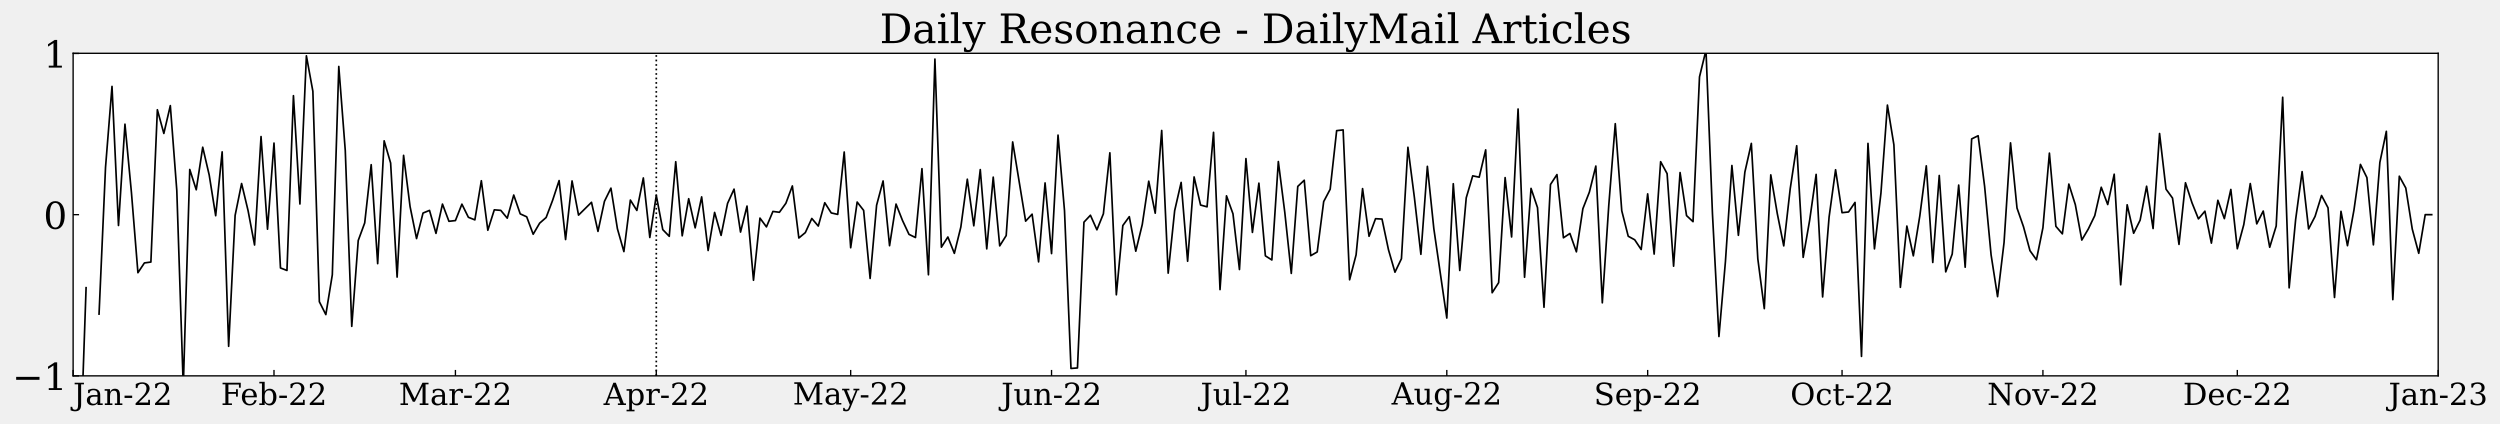
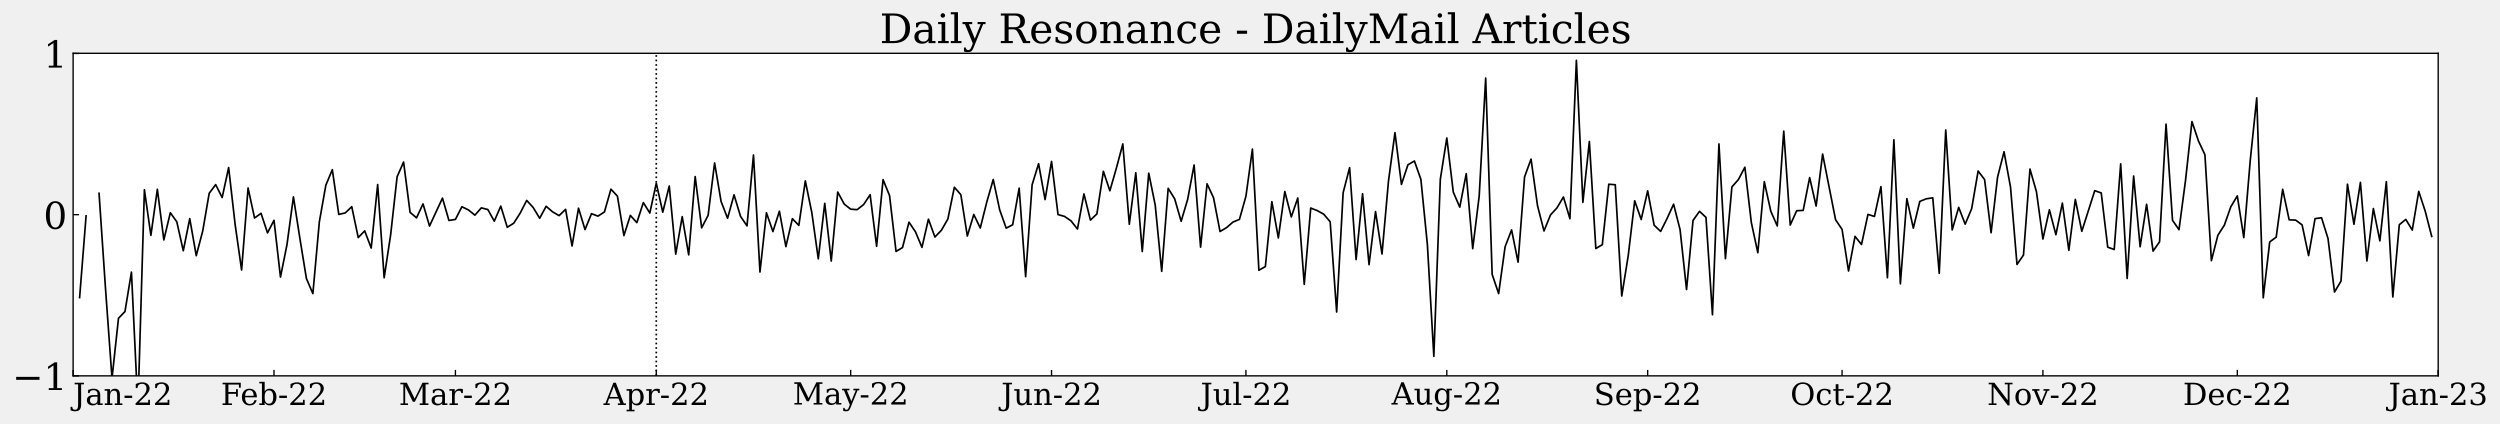
<svg xmlns="http://www.w3.org/2000/svg" xmlns:xlink="http://www.w3.org/1999/xlink" width="1474.598pt" height="249.817pt" viewBox="0 0 1474.598 249.817" version="1.1">
  <defs>
    <style type="text/css">*{stroke-linejoin: round; stroke-linecap: butt}</style>
  </defs>
  <g id="figure_1">
    <g id="patch_1">
      <path d="M 0 249.817  L 1474.598 249.817  L 1474.598 0  L 0 0  L 0 249.817  z " style="fill: none" />
    </g>
    <g id="axes_1">
      <g id="patch_2">
        <path d="M 43.133 221.696  L 1438.133 221.696  L 1438.133 31.436  L 43.133 31.436  z " style="fill: #ffffff" />
      </g>
      <g id="matplotlib.axis_1">
        <g id="xtick_1">
          <g id="line2d_1">
            <defs>
-               <path id="m8b7ccbb8c6" d="M 0 0  L 0 -3.5  " style="stroke: #000000; stroke-width: 0.8" />
+               <path id="m45fa6d8ca1" d="M 0 0  L 0 -3.5  " style="stroke: #000000; stroke-width: 0.8" />
            </defs>
            <g>
-               <use xlink:href="#m8b7ccbb8c6" x="43.133" y="221.696" style="stroke: #000000; stroke-width: 0.8" />
+               <use xlink:href="#m45fa6d8ca1" x="43.133" y="221.696" style="stroke: #000000; stroke-width: 0.8" />
            </g>
          </g>
          <g id="text_1">
            <g transform="translate(43.13281 238.8734)scale(0.18 -0.18)">
              <defs>
                <path id="DejaVuSerif-4a" d="M -538 -1119  L -538 -384  L -181 -384  Q -172 -694 -34 -845  Q 103 -997 378 -997  Q 750 -997 897 -762  Q 1044 -528 1044 153  L 1044 4331  L 319 4331  L 319 4666  L 2272 4666  L 2272 4331  L 1678 4331  L 1678 128  Q 1678 -644 1368 -987  Q 1059 -1331 372 -1331  Q 150 -1331 -79 -1278  Q -309 -1225 -538 -1119  z " transform="scale(0.015625)" />
                <path id="DejaVuSerif-61" d="M 2547 1044  L 2547 1747  L 1806 1747  Q 1378 1747 1168 1562  Q 959 1378 959 997  Q 959 650 1171 447  Q 1384 244 1747 244  Q 2106 244 2326 466  Q 2547 688 2547 1044  z M 3122 2075  L 3122 331  L 3634 331  L 3634 0  L 2547 0  L 2547 359  Q 2356 128 2106 18  Q 1856 -91 1522 -91  Q 969 -91 644 203  Q 319 497 319 997  Q 319 1513 691 1797  Q 1063 2081 1741 2081  L 2547 2081  L 2547 2309  Q 2547 2688 2317 2895  Q 2088 3103 1672 3103  Q 1328 3103 1125 2947  Q 922 2791 872 2484  L 575 2484  L 575 3156  Q 875 3284 1158 3348  Q 1441 3413 1709 3413  Q 2400 3413 2761 3070  Q 3122 2728 3122 2075  z " transform="scale(0.015625)" />
                <path id="DejaVuSerif-6e" d="M 263 0  L 263 331  L 781 331  L 781 2988  L 231 2988  L 231 3322  L 1356 3322  L 1356 2731  Q 1516 3069 1770 3241  Q 2025 3413 2363 3413  Q 2913 3413 3172 3097  Q 3431 2781 3431 2113  L 3431 331  L 3944 331  L 3944 0  L 2356 0  L 2356 331  L 2853 331  L 2853 1931  Q 2853 2541 2703 2767  Q 2553 2994 2175 2994  Q 1775 2994 1565 2701  Q 1356 2409 1356 1850  L 1356 331  L 1856 331  L 1856 0  L 263 0  z " transform="scale(0.015625)" />
                <path id="DejaVuSerif-2d" d="M 281 1959  L 1881 1959  L 1881 1472  L 281 1472  L 281 1959  z " transform="scale(0.015625)" />
                <path id="DejaVuSerif-32" d="M 819 3553  L 469 3553  L 469 4384  Q 803 4563 1142 4656  Q 1481 4750 1806 4750  Q 2534 4750 2956 4397  Q 3378 4044 3378 3438  Q 3378 2753 2422 1800  Q 2347 1728 2309 1691  L 1131 513  L 3078 513  L 3078 1088  L 3444 1088  L 3444 0  L 434 0  L 434 341  L 1850 1753  Q 2319 2222 2519 2614  Q 2719 3006 2719 3438  Q 2719 3909 2473 4175  Q 2228 4441 1797 4441  Q 1350 4441 1106 4219  Q 863 3997 819 3553  z " transform="scale(0.015625)" />
              </defs>
              <use xlink:href="#DejaVuSerif-4a" />
              <use xlink:href="#DejaVuSerif-61" x="40.088" />
              <use xlink:href="#DejaVuSerif-6e" x="99.707" />
              <use xlink:href="#DejaVuSerif-2d" x="164.111" />
              <use xlink:href="#DejaVuSerif-32" x="197.9" />
              <use xlink:href="#DejaVuSerif-32" x="261.523" />
            </g>
          </g>
        </g>
        <g id="xtick_2">
          <g id="line2d_2">
            <g>
-               <use xlink:href="#m8b7ccbb8c6" x="161.612" y="221.696" style="stroke: #000000; stroke-width: 0.8" />
+               <use xlink:href="#m45fa6d8ca1" x="161.612" y="221.696" style="stroke: #000000; stroke-width: 0.8" />
            </g>
          </g>
          <g id="text_2">
            <g transform="translate(130.2796 238.8734)scale(0.18 -0.18)">
              <defs>
                <path id="DejaVuSerif-46" d="M 353 0  L 353 331  L 947 331  L 947 4331  L 353 4331  L 353 4666  L 4172 4666  L 4172 3628  L 3788 3628  L 3788 4281  L 1581 4281  L 1581 2719  L 3175 2719  L 3175 3303  L 3559 3303  L 3559 1753  L 3175 1753  L 3175 2338  L 1581 2338  L 1581 331  L 2328 331  L 2328 0  L 353 0  z " transform="scale(0.015625)" />
                <path id="DejaVuSerif-65" d="M 3469 1600  L 991 1600  L 991 1575  Q 991 903 1244 561  Q 1497 219 1991 219  Q 2369 219 2611 417  Q 2853 616 2950 1006  L 3413 1006  Q 3275 459 2904 184  Q 2534 -91 1931 -91  Q 1203 -91 761 389  Q 319 869 319 1663  Q 319 2450 753 2931  Q 1188 3413 1894 3413  Q 2647 3413 3050 2948  Q 3453 2484 3469 1600  z M 2791 1931  Q 2772 2513 2545 2808  Q 2319 3103 1894 3103  Q 1497 3103 1269 2806  Q 1041 2509 991 1931  L 2791 1931  z " transform="scale(0.015625)" />
                <path id="DejaVuSerif-62" d="M 738 331  L 738 4531  L 184 4531  L 184 4863  L 1313 4863  L 1313 2803  Q 1481 3116 1742 3264  Q 2003 3413 2388 3413  Q 3000 3413 3387 2928  Q 3775 2444 3775 1663  Q 3775 881 3387 395  Q 3000 -91 2388 -91  Q 2003 -91 1742 57  Q 1481 206 1313 519  L 1313 0  L 184 0  L 184 331  L 738 331  z M 1313 1497  Q 1313 897 1542 583  Q 1772 269 2209 269  Q 2650 269 2876 622  Q 3103 975 3103 1663  Q 3103 2353 2876 2703  Q 2650 3053 2209 3053  Q 1772 3053 1542 2737  Q 1313 2422 1313 1825  L 1313 1497  z " transform="scale(0.015625)" />
              </defs>
              <use xlink:href="#DejaVuSerif-46" />
              <use xlink:href="#DejaVuSerif-65" x="63.885" />
              <use xlink:href="#DejaVuSerif-62" x="123.064" />
              <use xlink:href="#DejaVuSerif-2d" x="187.078" />
              <use xlink:href="#DejaVuSerif-32" x="220.867" />
              <use xlink:href="#DejaVuSerif-32" x="284.49" />
            </g>
          </g>
        </g>
        <g id="xtick_3">
          <g id="line2d_3">
            <g>
-               <use xlink:href="#m8b7ccbb8c6" x="268.626" y="221.696" style="stroke: #000000; stroke-width: 0.8" />
+               <use xlink:href="#m45fa6d8ca1" x="268.626" y="221.696" style="stroke: #000000; stroke-width: 0.8" />
            </g>
          </g>
          <g id="text_3">
            <g transform="translate(235.2486 238.8734)scale(0.18 -0.18)">
              <defs>
                <path id="DejaVuSerif-4d" d="M 353 0  L 353 331  L 947 331  L 947 4331  L 319 4331  L 319 4666  L 1678 4666  L 3316 1344  L 4953 4666  L 6228 4666  L 6228 4331  L 5606 4331  L 5606 331  L 6203 331  L 6203 0  L 4378 0  L 4378 331  L 4972 331  L 4972 3938  L 3372 684  L 2931 684  L 1331 3938  L 1331 331  L 1925 331  L 1925 0  L 353 0  z " transform="scale(0.015625)" />
                <path id="DejaVuSerif-72" d="M 3059 3328  L 3059 2497  L 2728 2497  Q 2713 2744 2591 2866  Q 2469 2988 2234 2988  Q 1809 2988 1582 2694  Q 1356 2400 1356 1850  L 1356 331  L 2022 331  L 2022 0  L 263 0  L 263 331  L 781 331  L 781 2994  L 231 2994  L 231 3322  L 1356 3322  L 1356 2731  Q 1525 3078 1790 3245  Q 2056 3413 2438 3413  Q 2578 3413 2733 3391  Q 2888 3369 3059 3328  z " transform="scale(0.015625)" />
              </defs>
              <use xlink:href="#DejaVuSerif-4d" />
              <use xlink:href="#DejaVuSerif-61" x="102.393" />
              <use xlink:href="#DejaVuSerif-72" x="162.012" />
              <use xlink:href="#DejaVuSerif-2d" x="209.814" />
              <use xlink:href="#DejaVuSerif-32" x="243.604" />
              <use xlink:href="#DejaVuSerif-32" x="307.227" />
            </g>
          </g>
        </g>
        <g id="xtick_4">
          <g id="line2d_4">
            <g>
-               <use xlink:href="#m8b7ccbb8c6" x="387.105" y="221.696" style="stroke: #000000; stroke-width: 0.8" />
+               <use xlink:href="#m45fa6d8ca1" x="387.105" y="221.696" style="stroke: #000000; stroke-width: 0.8" />
            </g>
          </g>
          <g id="text_4">
            <g transform="translate(356.0484 238.8734)scale(0.18 -0.18)">
              <defs>
                <path id="DejaVuSerif-41" d="M 1281 1691  L 2994 1691  L 2138 3909  L 1281 1691  z M -38 0  L -38 331  L 372 331  L 2034 4666  L 2559 4666  L 4225 331  L 4684 331  L 4684 0  L 2988 0  L 2988 331  L 3506 331  L 3116 1356  L 1153 1356  L 763 331  L 1275 331  L 1275 0  L -38 0  z " transform="scale(0.015625)" />
                <path id="DejaVuSerif-70" d="M 1313 1825  L 1313 1497  Q 1313 897 1542 583  Q 1772 269 2209 269  Q 2650 269 2876 622  Q 3103 975 3103 1663  Q 3103 2353 2876 2703  Q 2650 3053 2209 3053  Q 1772 3053 1542 2737  Q 1313 2422 1313 1825  z M 738 2988  L 184 2988  L 184 3322  L 1313 3322  L 1313 2803  Q 1481 3116 1742 3264  Q 2003 3413 2388 3413  Q 3000 3413 3387 2928  Q 3775 2444 3775 1663  Q 3775 881 3387 395  Q 3000 -91 2388 -91  Q 2003 -91 1742 57  Q 1481 206 1313 519  L 1313 -997  L 1856 -997  L 1856 -1331  L 184 -1331  L 184 -997  L 738 -997  L 738 2988  z " transform="scale(0.015625)" />
              </defs>
              <use xlink:href="#DejaVuSerif-41" />
              <use xlink:href="#DejaVuSerif-70" x="72.217" />
              <use xlink:href="#DejaVuSerif-72" x="136.23" />
              <use xlink:href="#DejaVuSerif-2d" x="184.033" />
              <use xlink:href="#DejaVuSerif-32" x="217.822" />
              <use xlink:href="#DejaVuSerif-32" x="281.445" />
            </g>
          </g>
        </g>
        <g id="xtick_5">
          <g id="line2d_5">
            <g>
-               <use xlink:href="#m8b7ccbb8c6" x="501.763" y="221.696" style="stroke: #000000; stroke-width: 0.8" />
+               <use xlink:href="#m45fa6d8ca1" x="501.763" y="221.696" style="stroke: #000000; stroke-width: 0.8" />
            </g>
          </g>
          <g id="text_5">
            <g transform="translate(467.6023 238.6175)scale(0.18 -0.18)">
              <defs>
                <path id="DejaVuSerif-79" d="M 1381 -609  L 1600 -56  L 359 2988  L -19 2988  L -19 3322  L 1509 3322  L 1509 2988  L 978 2988  L 1913 703  L 2847 2988  L 2350 2988  L 2350 3322  L 3597 3322  L 3597 2988  L 3225 2988  L 1703 -750  Q 1547 -1138 1356 -1280  Q 1166 -1422 819 -1422  Q 672 -1422 517 -1397  Q 363 -1372 206 -1325  L 206 -691  L 500 -691  Q 519 -903 608 -995  Q 697 -1088 884 -1088  Q 1056 -1088 1161 -992  Q 1266 -897 1381 -609  z " transform="scale(0.015625)" />
              </defs>
              <use xlink:href="#DejaVuSerif-4d" />
              <use xlink:href="#DejaVuSerif-61" x="102.393" />
              <use xlink:href="#DejaVuSerif-79" x="162.012" />
              <use xlink:href="#DejaVuSerif-2d" x="218.506" />
              <use xlink:href="#DejaVuSerif-32" x="252.295" />
              <use xlink:href="#DejaVuSerif-32" x="315.918" />
            </g>
          </g>
        </g>
        <g id="xtick_6">
          <g id="line2d_6">
            <g>
-               <use xlink:href="#m8b7ccbb8c6" x="620.242" y="221.696" style="stroke: #000000; stroke-width: 0.8" />
+               <use xlink:href="#m45fa6d8ca1" x="620.242" y="221.696" style="stroke: #000000; stroke-width: 0.8" />
            </g>
          </g>
          <g id="text_6">
            <g transform="translate(590.5466 238.8734)scale(0.18 -0.18)">
              <defs>
                <path id="DejaVuSerif-75" d="M 2266 3322  L 3341 3322  L 3341 331  L 3884 331  L 3884 0  L 2766 0  L 2766 588  Q 2606 256 2353 82  Q 2100 -91 1766 -91  Q 1213 -91 952 223  Q 691 538 691 1209  L 691 2988  L 172 2988  L 172 3322  L 1269 3322  L 1269 1388  Q 1269 781 1417 556  Q 1566 331 1947 331  Q 2347 331 2556 625  Q 2766 919 2766 1478  L 2766 2988  L 2266 2988  L 2266 3322  z " transform="scale(0.015625)" />
              </defs>
              <use xlink:href="#DejaVuSerif-4a" />
              <use xlink:href="#DejaVuSerif-75" x="40.088" />
              <use xlink:href="#DejaVuSerif-6e" x="104.492" />
              <use xlink:href="#DejaVuSerif-2d" x="168.896" />
              <use xlink:href="#DejaVuSerif-32" x="202.686" />
              <use xlink:href="#DejaVuSerif-32" x="266.309" />
            </g>
          </g>
        </g>
        <g id="xtick_7">
          <g id="line2d_7">
            <g>
-               <use xlink:href="#m8b7ccbb8c6" x="734.9" y="221.696" style="stroke: #000000; stroke-width: 0.8" />
+               <use xlink:href="#m45fa6d8ca1" x="734.9" y="221.696" style="stroke: #000000; stroke-width: 0.8" />
            </g>
          </g>
          <g id="text_7">
            <g transform="translate(708.1221 238.8734)scale(0.18 -0.18)">
              <defs>
                <path id="DejaVuSerif-6c" d="M 1313 331  L 1856 331  L 1856 0  L 184 0  L 184 331  L 738 331  L 738 4531  L 184 4531  L 184 4863  L 1313 4863  L 1313 331  z " transform="scale(0.015625)" />
              </defs>
              <use xlink:href="#DejaVuSerif-4a" />
              <use xlink:href="#DejaVuSerif-75" x="40.088" />
              <use xlink:href="#DejaVuSerif-6c" x="104.492" />
              <use xlink:href="#DejaVuSerif-2d" x="136.475" />
              <use xlink:href="#DejaVuSerif-32" x="170.264" />
              <use xlink:href="#DejaVuSerif-32" x="233.887" />
            </g>
          </g>
        </g>
        <g id="xtick_8">
          <g id="line2d_8">
            <g>
-               <use xlink:href="#m8b7ccbb8c6" x="853.379" y="221.696" style="stroke: #000000; stroke-width: 0.8" />
+               <use xlink:href="#m45fa6d8ca1" x="853.379" y="221.696" style="stroke: #000000; stroke-width: 0.8" />
            </g>
          </g>
          <g id="text_8">
            <g transform="translate(820.8275 238.6175)scale(0.18 -0.18)">
              <defs>
                <path id="DejaVuSerif-67" d="M 3359 2988  L 3359 72  Q 3359 -644 2965 -1033  Q 2572 -1422 1844 -1422  Q 1516 -1422 1216 -1362  Q 916 -1303 641 -1184  L 641 -488  L 941 -488  Q 997 -813 1206 -963  Q 1416 -1113 1806 -1113  Q 2313 -1113 2548 -827  Q 2784 -541 2784 72  L 2784 519  Q 2616 206 2355 57  Q 2094 -91 1709 -91  Q 1097 -91 708 395  Q 319 881 319 1663  Q 319 2444 706 2928  Q 1094 3413 1709 3413  Q 2094 3413 2355 3264  Q 2616 3116 2784 2803  L 2784 3322  L 3909 3322  L 3909 2988  L 3359 2988  z M 2784 1825  Q 2784 2422 2554 2737  Q 2325 3053 1888 3053  Q 1444 3053 1217 2703  Q 991 2353 991 1663  Q 991 975 1217 622  Q 1444 269 1888 269  Q 2325 269 2554 583  Q 2784 897 2784 1497  L 2784 1825  z " transform="scale(0.015625)" />
              </defs>
              <use xlink:href="#DejaVuSerif-41" />
              <use xlink:href="#DejaVuSerif-75" x="72.217" />
              <use xlink:href="#DejaVuSerif-67" x="136.621" />
              <use xlink:href="#DejaVuSerif-2d" x="200.635" />
              <use xlink:href="#DejaVuSerif-32" x="234.424" />
              <use xlink:href="#DejaVuSerif-32" x="298.047" />
            </g>
          </g>
        </g>
        <g id="xtick_9">
          <g id="line2d_9">
            <g>
-               <use xlink:href="#m8b7ccbb8c6" x="971.859" y="221.696" style="stroke: #000000; stroke-width: 0.8" />
+               <use xlink:href="#m45fa6d8ca1" x="971.859" y="221.696" style="stroke: #000000; stroke-width: 0.8" />
            </g>
          </g>
          <g id="text_9">
            <g transform="translate(940.1113 238.8734)scale(0.18 -0.18)">
              <defs>
                <path id="DejaVuSerif-53" d="M 594 225  L 594 1288  L 953 1284  Q 969 753 1261 498  Q 1553 244 2150 244  Q 2706 244 2998 464  Q 3291 684 3291 1106  Q 3291 1444 3114 1625  Q 2938 1806 2369 1978  L 1753 2163  Q 1084 2366 811 2669  Q 538 2972 538 3500  Q 538 4094 959 4422  Q 1381 4750 2144 4750  Q 2469 4750 2856 4679  Q 3244 4609 3681 4475  L 3681 3481  L 3328 3481  Q 3275 3975 2998 4195  Q 2722 4416 2156 4416  Q 1663 4416 1405 4214  Q 1147 4013 1147 3628  Q 1147 3294 1340 3103  Q 1534 2913 2163 2725  L 2741 2553  Q 3375 2363 3645 2067  Q 3916 1772 3916 1275  Q 3916 597 3481 253  Q 3047 -91 2188 -91  Q 1803 -91 1404 -12  Q 1006 66 594 225  z " transform="scale(0.015625)" />
              </defs>
              <use xlink:href="#DejaVuSerif-53" />
              <use xlink:href="#DejaVuSerif-65" x="68.506" />
              <use xlink:href="#DejaVuSerif-70" x="127.686" />
              <use xlink:href="#DejaVuSerif-2d" x="191.699" />
              <use xlink:href="#DejaVuSerif-32" x="225.488" />
              <use xlink:href="#DejaVuSerif-32" x="289.111" />
            </g>
          </g>
        </g>
        <g id="xtick_10">
          <g id="line2d_10">
            <g>
-               <use xlink:href="#m8b7ccbb8c6" x="1086.516" y="221.696" style="stroke: #000000; stroke-width: 0.8" />
+               <use xlink:href="#m45fa6d8ca1" x="1086.516" y="221.696" style="stroke: #000000; stroke-width: 0.8" />
            </g>
          </g>
          <g id="text_10">
            <g transform="translate(1055.987 238.8734)scale(0.18 -0.18)">
              <defs>
                <path id="DejaVuSerif-4f" d="M 2625 244  Q 3391 244 3781 770  Q 4172 1297 4172 2328  Q 4172 3363 3781 3889  Q 3391 4416 2625 4416  Q 1856 4416 1465 3889  Q 1075 3363 1075 2328  Q 1075 1297 1465 770  Q 1856 244 2625 244  z M 2625 -91  Q 2150 -91 1751 65  Q 1353 222 1050 525  Q 700 875 529 1319  Q 359 1763 359 2328  Q 359 2894 529 3339  Q 700 3784 1050 4134  Q 1356 4441 1750 4595  Q 2144 4750 2625 4750  Q 3641 4750 4266 4084  Q 4891 3419 4891 2328  Q 4891 1769 4719 1320  Q 4547 872 4197 525  Q 3891 219 3497 64  Q 3103 -91 2625 -91  z " transform="scale(0.015625)" />
                <path id="DejaVuSerif-63" d="M 3291 997  Q 3169 466 2822 187  Q 2475 -91 1925 -91  Q 1200 -91 759 389  Q 319 869 319 1663  Q 319 2459 759 2936  Q 1200 3413 1925 3413  Q 2241 3413 2553 3339  Q 2866 3266 3181 3116  L 3181 2266  L 2847 2266  Q 2781 2703 2561 2903  Q 2341 3103 1931 3103  Q 1466 3103 1228 2742  Q 991 2381 991 1663  Q 991 944 1227 581  Q 1463 219 1931 219  Q 2303 219 2525 412  Q 2747 606 2828 997  L 3291 997  z " transform="scale(0.015625)" />
                <path id="DejaVuSerif-74" d="M 691 2988  L 184 2988  L 184 3322  L 691 3322  L 691 4353  L 1269 4353  L 1269 3322  L 2350 3322  L 2350 2988  L 1269 2988  L 1269 878  Q 1269 456 1350 337  Q 1431 219 1650 219  Q 1875 219 1978 351  Q 2081 484 2088 781  L 2522 781  Q 2497 328 2275 118  Q 2053 -91 1600 -91  Q 1103 -91 897 129  Q 691 350 691 878  L 691 2988  z " transform="scale(0.015625)" />
              </defs>
              <use xlink:href="#DejaVuSerif-4f" />
              <use xlink:href="#DejaVuSerif-63" x="81.982" />
              <use xlink:href="#DejaVuSerif-74" x="137.988" />
              <use xlink:href="#DejaVuSerif-2d" x="178.174" />
              <use xlink:href="#DejaVuSerif-32" x="211.963" />
              <use xlink:href="#DejaVuSerif-32" x="275.586" />
            </g>
          </g>
        </g>
        <g id="xtick_11">
          <g id="line2d_11">
            <g>
-               <use xlink:href="#m8b7ccbb8c6" x="1204.996" y="221.696" style="stroke: #000000; stroke-width: 0.8" />
+               <use xlink:href="#m45fa6d8ca1" x="1204.996" y="221.696" style="stroke: #000000; stroke-width: 0.8" />
            </g>
          </g>
          <g id="text_11">
            <g transform="translate(1172.123 238.8734)scale(0.18 -0.18)">
              <defs>
                <path id="DejaVuSerif-4e" d="M 313 0  L 313 331  L 941 331  L 941 4331  L 313 4331  L 313 4666  L 1509 4666  L 4306 984  L 4306 4331  L 3681 4331  L 3681 4666  L 5319 4666  L 5319 4331  L 4691 4331  L 4691 -91  L 4313 -91  L 1325 3841  L 1325 331  L 1953 331  L 1953 0  L 313 0  z " transform="scale(0.015625)" />
                <path id="DejaVuSerif-6f" d="M 1925 219  Q 2388 219 2623 584  Q 2859 950 2859 1663  Q 2859 2375 2623 2739  Q 2388 3103 1925 3103  Q 1463 3103 1227 2739  Q 991 2375 991 1663  Q 991 950 1228 584  Q 1466 219 1925 219  z M 1925 -91  Q 1200 -91 759 389  Q 319 869 319 1663  Q 319 2456 758 2934  Q 1197 3413 1925 3413  Q 2653 3413 3092 2934  Q 3531 2456 3531 1663  Q 3531 869 3092 389  Q 2653 -91 1925 -91  z " transform="scale(0.015625)" />
                <path id="DejaVuSerif-76" d="M 1581 0  L 359 2988  L -19 2988  L -19 3322  L 1509 3322  L 1509 2988  L 978 2988  L 1913 703  L 2847 2988  L 2350 2988  L 2350 3322  L 3597 3322  L 3597 2988  L 3225 2988  L 2003 0  L 1581 0  z " transform="scale(0.015625)" />
              </defs>
              <use xlink:href="#DejaVuSerif-4e" />
              <use xlink:href="#DejaVuSerif-6f" x="87.5" />
              <use xlink:href="#DejaVuSerif-76" x="147.705" />
              <use xlink:href="#DejaVuSerif-2d" x="204.199" />
              <use xlink:href="#DejaVuSerif-32" x="237.988" />
              <use xlink:href="#DejaVuSerif-32" x="301.611" />
            </g>
          </g>
        </g>
        <g id="xtick_12">
          <g id="line2d_12">
            <g>
-               <use xlink:href="#m8b7ccbb8c6" x="1319.653" y="221.696" style="stroke: #000000; stroke-width: 0.8" />
+               <use xlink:href="#m45fa6d8ca1" x="1319.653" y="221.696" style="stroke: #000000; stroke-width: 0.8" />
            </g>
          </g>
          <g id="text_12">
            <g transform="translate(1287.577 238.8734)scale(0.18 -0.18)">
              <defs>
                <path id="DejaVuSerif-44" d="M 1581 331  L 2163 331  Q 3072 331 3558 850  Q 4044 1369 4044 2338  Q 4044 3306 3559 3818  Q 3075 4331 2163 4331  L 1581 4331  L 1581 331  z M 353 0  L 353 331  L 947 331  L 947 4331  L 353 4331  L 353 4666  L 2209 4666  Q 3416 4666 4089 4050  Q 4763 3434 4763 2338  Q 4763 1238 4088 619  Q 3413 0 2209 0  L 353 0  z " transform="scale(0.015625)" />
              </defs>
              <use xlink:href="#DejaVuSerif-44" />
              <use xlink:href="#DejaVuSerif-65" x="80.176" />
              <use xlink:href="#DejaVuSerif-63" x="139.355" />
              <use xlink:href="#DejaVuSerif-2d" x="195.361" />
              <use xlink:href="#DejaVuSerif-32" x="229.15" />
              <use xlink:href="#DejaVuSerif-32" x="292.773" />
            </g>
          </g>
        </g>
        <g id="xtick_13">
          <g id="line2d_13">
            <g>
-               <use xlink:href="#m8b7ccbb8c6" x="1438.133" y="221.696" style="stroke: #000000; stroke-width: 0.8" />
+               <use xlink:href="#m45fa6d8ca1" x="1438.133" y="221.696" style="stroke: #000000; stroke-width: 0.8" />
            </g>
          </g>
          <g id="text_13">
            <g transform="translate(1408.867 238.8734)scale(0.18 -0.18)">
              <defs>
                <path id="DejaVuSerif-33" d="M 622 4469  Q 988 4606 1323 4678  Q 1659 4750 1953 4750  Q 2638 4750 3022 4454  Q 3406 4159 3406 3634  Q 3406 3213 3140 2930  Q 2875 2647 2388 2547  Q 2963 2466 3280 2130  Q 3597 1794 3597 1259  Q 3597 606 3158 257  Q 2719 -91 1894 -91  Q 1528 -91 1179 -12  Q 831 66 488 225  L 488 1131  L 838 1131  Q 869 681 1141 450  Q 1413 219 1906 219  Q 2384 219 2661 495  Q 2938 772 2938 1253  Q 2938 1803 2653 2086  Q 2369 2369 1819 2369  L 1522 2369  L 1522 2688  L 1678 2688  Q 2225 2688 2498 2914  Q 2772 3141 2772 3597  Q 2772 4006 2547 4223  Q 2322 4441 1900 4441  Q 1478 4441 1245 4241  Q 1013 4041 972 3647  L 622 3647  L 622 4469  z " transform="scale(0.015625)" />
              </defs>
              <use xlink:href="#DejaVuSerif-4a" />
              <use xlink:href="#DejaVuSerif-61" x="40.088" />
              <use xlink:href="#DejaVuSerif-6e" x="99.707" />
              <use xlink:href="#DejaVuSerif-2d" x="164.111" />
              <use xlink:href="#DejaVuSerif-32" x="197.9" />
              <use xlink:href="#DejaVuSerif-33" x="261.523" />
            </g>
          </g>
        </g>
      </g>
      <g id="matplotlib.axis_2">
        <g id="ytick_1">
          <g id="line2d_14">
            <defs>
-               <path id="m85408e556b" d="M 0 0  L 3.5 0  " style="stroke: #000000; stroke-width: 0.8" />
+               <path id="m581a3d2564" d="M 0 0  L 3.5 0  " style="stroke: #000000; stroke-width: 0.8" />
            </defs>
            <g>
-               <use xlink:href="#m85408e556b" x="43.133" y="221.696" style="stroke: #000000; stroke-width: 0.8" />
+               <use xlink:href="#m581a3d2564" x="43.133" y="221.696" style="stroke: #000000; stroke-width: 0.8" />
            </g>
          </g>
          <g id="text_14">
            <g transform="translate(7.2 230.0545)scale(0.22 -0.22)">
              <defs>
                <path id="DejaVuSerif-2212" d="M 678 2259  L 4684 2259  L 4684 1753  L 678 1753  L 678 2259  z " transform="scale(0.015625)" />
                <path id="DejaVuSerif-31" d="M 909 0  L 909 331  L 1722 331  L 1722 4213  L 781 3603  L 781 4013  L 1919 4750  L 2350 4750  L 2350 331  L 3163 331  L 3163 0  L 909 0  z " transform="scale(0.015625)" />
              </defs>
              <use xlink:href="#DejaVuSerif-2212" />
              <use xlink:href="#DejaVuSerif-31" x="83.789" />
            </g>
          </g>
        </g>
        <g id="ytick_2">
          <g id="line2d_15">
            <g>
-               <use xlink:href="#m85408e556b" x="43.133" y="126.614" style="stroke: #000000; stroke-width: 0.8" />
+               <use xlink:href="#m581a3d2564" x="43.133" y="126.614" style="stroke: #000000; stroke-width: 0.8" />
            </g>
          </g>
          <g id="text_15">
            <g transform="translate(25.63531 134.9721)scale(0.22 -0.22)">
              <defs>
                <path id="DejaVuSerif-30" d="M 2034 219  Q 2513 219 2750 744  Q 2988 1269 2988 2328  Q 2988 3391 2750 3916  Q 2513 4441 2034 4441  Q 1556 4441 1318 3916  Q 1081 3391 1081 2328  Q 1081 1269 1318 744  Q 1556 219 2034 219  z M 2034 -91  Q 1275 -91 848 546  Q 422 1184 422 2328  Q 422 3475 848 4112  Q 1275 4750 2034 4750  Q 2797 4750 3222 4112  Q 3647 3475 3647 2328  Q 3647 1184 3222 546  Q 2797 -91 2034 -91  z " transform="scale(0.015625)" />
              </defs>
              <use xlink:href="#DejaVuSerif-30" />
            </g>
          </g>
        </g>
        <g id="ytick_3">
          <g id="line2d_16">
            <g>
-               <use xlink:href="#m85408e556b" x="43.133" y="31.531" style="stroke: #000000; stroke-width: 0.8" />
+               <use xlink:href="#m581a3d2564" x="43.133" y="31.531" style="stroke: #000000; stroke-width: 0.8" />
            </g>
          </g>
          <g id="text_16">
            <g transform="translate(25.63531 39.88961)scale(0.22 -0.22)">
              <use xlink:href="#DejaVuSerif-31" />
            </g>
          </g>
        </g>
      </g>
      <g id="line2d_17">
-         <path d="M -1 150.584  L 2.834 -1  M 12.741 -1  L 16.379 93.76  L 20.201 155.606  L 24.023 132.101  L 27.845 191.595  L 31.667 206.008  L 35.046 250.817  M 35.699 250.817  L 39.311 149.662  M 47.962 250.817  L 50.777 169.697  M 58.42 185.257  L 62.242 98.702  L 66.064 50.974  L 69.886 132.988  L 73.708 73.255  L 77.53 113.617  L 81.352 160.852  L 85.174 155.089  L 88.996 154.566  L 92.818 64.741  L 96.64 78.698  L 100.462 62.307  L 104.283 112.392  L 108.105 228.307  L 111.927 99.961  L 115.749 111.923  L 119.571 86.839  L 123.393 103.231  L 127.215 127.216  L 131.037 89.601  L 134.859 204.25  L 138.681 127.037  L 142.503 108.254  L 146.325 124.256  L 150.147 144.495  L 153.968 80.564  L 157.79 135.177  L 161.612 84.413  L 165.434 158.047  L 169.256 159.53  L 173.078 56.453  L 176.9 120.3  L 180.722 32.935  L 184.544 53.855  L 188.366 177.973  L 192.188 185.564  L 196.01 162.083  L 199.831 39.205  L 203.653 88.774  L 207.475 192.482  L 211.297 141.863  L 215.119 131.481  L 218.941 97.16  L 222.763 155.496  L 226.585 83.08  L 230.407 96.156  L 234.229 163.426  L 238.051 91.648  L 241.873 121.841  L 245.694 140.714  L 249.516 125.661  L 253.338 124.096  L 257.16 137.651  L 260.982 120.389  L 264.804 130.532  L 268.626 130.097  L 272.448 120.425  L 276.27 128.168  L 280.092 129.686  L 283.914 106.607  L 287.736 135.794  L 291.557 123.767  L 295.379 124.078  L 299.201 128.676  L 303.023 115.053  L 306.845 126.145  L 310.667 127.887  L 314.489 138.152  L 318.311 131.632  L 322.133 128.288  L 325.955 118.149  L 329.777 106.518  L 333.599 141.28  L 337.42 106.733  L 341.242 126.883  L 348.886 119.328  L 352.708 136.472  L 356.53 118.747  L 360.352 110.976  L 364.174 134.933  L 367.996 148.388  L 371.818 118.012  L 375.64 124.124  L 379.462 104.983  L 383.283 140.061  L 387.105 115.29  L 390.927 135.433  L 394.749 139.377  L 398.571 95.399  L 402.393 139.082  L 406.215 117.217  L 410.037 134.378  L 413.859 116.146  L 417.681 147.738  L 421.503 125.307  L 425.325 138.839  L 429.147 119.965  L 432.968 111.565  L 436.79 136.885  L 440.612 121.563  L 444.434 165.285  L 448.256 128.656  L 452.078 133.819  L 455.9 124.709  L 459.722 125.21  L 463.544 119.896  L 467.366 109.669  L 471.188 140.376  L 475.01 137.194  L 478.831 128.866  L 482.653 133.334  L 486.475 119.579  L 490.297 125.594  L 494.119 126.464  L 497.941 89.686  L 501.763 146.114  L 505.585 119.183  L 509.407 124.096  L 513.229 164.217  L 517.051 121.051  L 520.873 106.748  L 524.694 144.913  L 528.516 120.376  L 532.338 130.079  L 536.16 138.239  L 539.982 140.099  L 543.804 99.499  L 547.626 162.053  L 551.448 34.861  L 555.27 145.792  L 559.092 139.799  L 562.914 149.432  L 566.736 133.929  L 570.557 105.717  L 574.379 133.172  L 578.201 100.038  L 582.023 146.789  L 585.845 104.503  L 589.667 145.024  L 593.489 138.95  L 597.311 83.742  L 604.955 130.437  L 608.777 126.329  L 612.599 154.447  L 616.42 107.916  L 620.242 149.569  L 624.064 79.704  L 627.886 124.282  L 631.708 217.33  L 635.53 217.029  L 639.352 131.046  L 643.174 126.963  L 646.996 135.546  L 650.818 126.118  L 654.64 90.153  L 658.462 173.855  L 662.283 133.023  L 666.105 127.8  L 669.927 148.17  L 673.749 132.431  L 677.571 106.878  L 681.393 125.736  L 685.215 76.965  L 689.037 161.096  L 692.859 124.273  L 696.681 107.607  L 700.503 154.072  L 704.325 104.378  L 708.147 120.946  L 711.968 121.993  L 715.79 78.068  L 719.612 170.803  L 723.434 115.524  L 727.256 126.113  L 731.078 158.964  L 734.9 93.562  L 738.722 137.079  L 742.544 108.048  L 746.366 150.902  L 750.188 153.333  L 754.01 95.299  L 757.831 125.361  L 761.653 161.259  L 765.475 109.955  L 769.297 106.304  L 773.119 150.816  L 776.941 148.615  L 780.763 118.895  L 784.585 111.624  L 788.407 77.056  L 792.229 76.63  L 796.051 165.008  L 799.873 150.321  L 803.694 111.264  L 807.516 139.36  L 811.338 128.995  L 815.16 129.212  L 818.982 147.332  L 822.804 160.547  L 826.626 152.602  L 830.448 86.874  L 834.27 116.551  L 838.092 149.997  L 841.914 98.125  L 845.736 134.922  L 853.379 187.576  L 857.201 108.38  L 861.023 159.527  L 864.845 116.67  L 868.667 103.718  L 872.489 104.506  L 876.311 88.401  L 880.133 172.669  L 883.955 166.737  L 887.777 104.774  L 891.599 139.756  L 895.42 64.319  L 899.242 163.522  L 903.064 111.124  L 906.886 122.492  L 910.708 181.231  L 914.53 108.829  L 918.352 102.98  L 922.174 140.255  L 925.996 137.715  L 929.818 148.527  L 933.64 123.107  L 937.462 113.357  L 941.283 97.956  L 945.105 178.605  L 948.927 121.008  L 952.749 72.973  L 956.571 124.285  L 960.393 139.351  L 964.215 141.435  L 968.037 147.177  L 971.859 114.371  L 975.681 149.844  L 979.503 95.365  L 983.325 102.421  L 987.147 156.982  L 990.968 101.798  L 994.79 127.169  L 998.612 130.742  L 1002.434 45.332  L 1006.256 29.562  L 1010.078 126.183  L 1013.9 198.48  L 1017.722 154.326  L 1021.544 97.63  L 1025.366 138.779  L 1029.188 101.523  L 1033.01 84.589  L 1036.831 152.7  L 1040.653 182.034  L 1044.475 103.164  L 1048.297 125.898  L 1052.119 145.019  L 1055.941 111.293  L 1059.763 85.966  L 1063.585 151.782  L 1067.407 129.916  L 1071.229 102.868  L 1075.051 175.123  L 1078.873 127.972  L 1082.694 100.134  L 1086.516 125.457  L 1090.338 125.03  L 1094.16 119.398  L 1097.982 210.194  L 1101.804 84.59  L 1105.626 146.773  L 1109.448 113.935  L 1113.27 62.006  L 1117.092 85.418  L 1120.914 169.47  L 1124.736 133.356  L 1128.557 150.893  L 1132.379 127.375  L 1136.201 97.837  L 1140.023 154.804  L 1143.845 103.524  L 1147.667 160.348  L 1151.489 149.861  L 1155.311 109.19  L 1159.133 157.603  L 1162.955 81.949  L 1166.777 80.071  L 1170.599 109.886  L 1174.42 150.311  L 1178.242 174.965  L 1182.064 143.083  L 1185.886 84.28  L 1189.708 122.721  L 1193.53 133.729  L 1197.352 147.849  L 1201.174 153.21  L 1204.996 134.341  L 1208.818 90.328  L 1212.64 133.504  L 1216.462 137.945  L 1220.283 108.586  L 1224.105 120.704  L 1227.927 141.585  L 1231.749 135.104  L 1235.571 127.208  L 1239.393 110.453  L 1243.215 120.636  L 1247.037 102.768  L 1250.859 167.96  L 1254.681 120.8  L 1258.503 137.575  L 1262.325 129.867  L 1266.147 109.861  L 1269.968 134.785  L 1273.79 78.761  L 1277.612 111.578  L 1281.434 116.827  L 1285.256 144.154  L 1289.078 107.812  L 1292.9 119.564  L 1296.722 129.093  L 1300.544 124.564  L 1304.366 143.394  L 1308.188 118.154  L 1312.01 128.944  L 1315.831 111.753  L 1319.653 146.702  L 1323.475 132.488  L 1327.297 108.284  L 1331.119 132.041  L 1334.941 124.493  L 1338.763 145.835  L 1342.585 133.333  L 1346.407 57.375  L 1350.229 169.76  L 1354.051 129.53  L 1357.873 101.252  L 1361.694 135.015  L 1365.516 127.646  L 1369.338 115.311  L 1373.16 122.573  L 1376.982 175.452  L 1380.804 124.655  L 1384.626 144.909  L 1388.448 123.943  L 1392.27 96.979  L 1396.092 104.754  L 1399.914 144.399  L 1403.736 95.788  L 1407.557 77.467  L 1411.379 176.724  L 1415.201 103.94  L 1419.023 110.898  L 1422.845 135.104  L 1426.667 149.392  L 1430.489 126.614  L 1434.311 126.614  L 1434.311 126.614  " clip-path="url(#pbf254651d9)" style="fill: none; stroke: #000000; stroke-linecap: square" />
+         <path d="M -1 155.934  L 1.092 155.138  L 4.914 227.379  L 8.736 176.247  L 12.557 194.998  L 16.379 44.792  L 20.201 106.529  L 24.023 126.381  L 27.845 85.918  L 31.559 250.817  M 31.836 250.817  L 35.489 146.982  L 39.311 152.851  M 46.955 175.546  L 50.777 127.34  M 58.42 114.008  L 62.242 170.352  L 66.064 223.149  L 69.886 187.74  L 73.708 183.782  L 77.53 160.52  L 81.352 240.575  L 85.174 111.932  L 88.996 138.826  L 92.818 111.657  L 96.64 141.497  L 100.462 125.486  L 104.283 130.82  L 108.105 147.888  L 111.927 128.974  L 115.749 150.795  L 119.571 136.246  L 123.393 114.011  L 127.215 108.9  L 131.037 116.524  L 134.859 98.849  L 138.681 132.353  L 142.503 159.257  L 146.325 110.909  L 150.147 128.586  L 153.968 125.844  L 157.79 137.363  L 161.612 129.959  L 165.434 163.406  L 169.256 144.401  L 173.078 116.164  L 176.9 140.721  L 180.722 164.241  L 184.544 173.178  L 188.366 130.824  L 192.188 109.268  L 196.01 100.089  L 199.831 126.461  L 203.653 125.579  L 207.475 121.928  L 211.297 140.117  L 215.119 136.181  L 218.941 146.303  L 222.763 108.878  L 226.585 163.806  L 230.407 138.576  L 234.229 104.274  L 238.051 95.581  L 241.873 125.257  L 245.694 128.476  L 249.516 120.273  L 253.338 133.315  L 260.982 116.863  L 264.804 130.047  L 268.626 129.422  L 272.448 121.948  L 276.27 123.794  L 280.092 126.913  L 283.914 122.605  L 287.736 123.588  L 291.557 130.44  L 295.379 121.57  L 299.201 134.052  L 303.023 131.658  L 306.845 125.671  L 310.667 118.219  L 314.489 122.383  L 318.311 128.743  L 322.133 121.685  L 325.955 124.963  L 329.777 127.184  L 333.599 123.483  L 337.42 145.07  L 341.242 122.81  L 345.064 135.398  L 348.886 126.043  L 352.708 127.488  L 356.53 125.005  L 360.352 111.586  L 364.174 115.684  L 367.996 138.948  L 371.818 127.066  L 375.64 131.313  L 379.462 119.484  L 383.283 125.643  L 387.105 108.048  L 390.927 125.135  L 394.749 109.716  L 398.571 149.893  L 402.393 127.795  L 406.215 150.32  L 410.037 104.181  L 413.859 134.398  L 417.681 126.98  L 421.503 96.117  L 425.325 118.846  L 429.147 128.719  L 432.968 114.928  L 436.79 127.607  L 440.612 133.233  L 444.434 91.448  L 448.256 160.435  L 452.078 125.503  L 455.9 136.587  L 459.722 124.597  L 463.544 145.457  L 467.366 129  L 471.188 132.927  L 475.01 106.725  L 478.831 125.37  L 482.653 152.618  L 486.475 119.969  L 490.297 153.966  L 494.119 113.287  L 497.941 120.367  L 501.763 123.377  L 505.585 123.666  L 509.407 120.647  L 513.229 114.862  L 517.051 145.262  L 520.873 105.965  L 524.694 115.392  L 528.516 148.289  L 532.338 146.026  L 536.16 131.049  L 539.982 136.734  L 543.804 145.893  L 547.626 129.292  L 551.448 139.79  L 555.27 135.828  L 559.092 129.17  L 562.914 110.464  L 566.736 114.808  L 570.557 139.21  L 574.379 126.518  L 578.201 134.493  L 582.023 119.248  L 585.845 105.912  L 589.667 123.829  L 593.489 134.557  L 597.311 132.574  L 601.133 110.985  L 604.955 163.183  L 608.777 109.008  L 612.599 96.57  L 616.42 117.701  L 620.242 95.225  L 624.064 126.569  L 627.886 127.631  L 631.708 130.273  L 635.53 135.066  L 639.352 114.389  L 643.174 129.806  L 646.996 126.178  L 650.818 101.076  L 654.64 112.508  L 658.462 99.274  L 662.283 84.916  L 666.105 132.285  L 669.927 101.889  L 673.749 148.342  L 677.571 102.165  L 681.393 120.987  L 685.215 160.041  L 689.037 111.084  L 692.859 117.255  L 696.681 130.51  L 700.503 117.666  L 704.325 97.352  L 708.147 145.759  L 711.968 108.448  L 715.79 116.639  L 719.612 136.55  L 723.434 134.289  L 727.256 130.983  L 731.078 129.4  L 734.9 115.745  L 738.722 87.958  L 742.544 159.425  L 746.366 157.212  L 750.188 118.958  L 754.01 140.342  L 757.831 112.975  L 761.653 127.942  L 765.475 116.78  L 769.297 167.684  L 773.119 122.715  L 776.941 124.218  L 780.763 126.309  L 784.585 130.809  L 788.407 184.03  L 792.229 113.687  L 796.051 98.901  L 799.873 153.098  L 803.694 114.296  L 807.516 156.091  L 811.338 124.82  L 815.16 149.798  L 818.982 106.792  L 822.804 78.273  L 826.626 108.768  L 830.448 97.215  L 834.27 94.965  L 838.092 105.79  L 841.914 144.147  L 845.736 210.179  L 849.557 105.724  L 853.379 81.415  L 857.201 113.302  L 861.023 122.177  L 864.845 102.466  L 868.667 146.665  L 872.489 115.587  L 876.311 46.051  L 880.133 161.839  L 883.955 173.153  L 887.777 145.499  L 891.599 135.635  L 895.42 154.609  L 899.242 104.36  L 903.064 93.859  L 906.886 121.334  L 910.708 136.233  L 914.53 126.791  L 918.352 122.618  L 922.174 116.2  L 925.996 128.992  L 929.818 35.601  L 933.64 119.335  L 937.462 83.477  L 941.283 146.591  L 945.105 144.31  L 948.927 108.67  L 952.749 108.973  L 956.571 174.577  L 960.393 150.814  L 964.215 118.452  L 968.037 129.457  L 971.859 112.592  L 975.681 132.855  L 979.503 136.491  L 983.325 128.838  L 987.147 120.444  L 990.968 135.427  L 994.79 170.769  L 998.612 130.015  L 1002.434 124.652  L 1006.256 128.224  L 1010.078 185.628  L 1013.9 84.915  L 1017.722 152.559  L 1021.544 110.247  L 1025.366 105.936  L 1029.188 98.633  L 1033.01 131.297  L 1036.831 149.034  L 1040.653 107.183  L 1044.475 124.559  L 1048.297 133.27  L 1052.119 77.355  L 1055.941 132.725  L 1059.763 124.291  L 1063.585 124.109  L 1067.407 104.762  L 1071.229 121.544  L 1075.051 90.908  L 1082.694 129.614  L 1086.516 135.283  L 1090.338 159.836  L 1094.16 139.418  L 1097.982 144.23  L 1101.804 126.454  L 1105.626 127.67  L 1109.448 110.095  L 1113.27 163.806  L 1117.092 82.475  L 1120.914 167.427  L 1124.736 117.203  L 1128.557 134.563  L 1132.379 118.796  L 1136.201 117.258  L 1140.023 116.697  L 1143.845 161.214  L 1147.667 76.662  L 1151.489 135.614  L 1155.311 122.313  L 1159.133 132.202  L 1162.955 123.113  L 1166.777 100.893  L 1170.599 105.943  L 1174.42 137.239  L 1178.242 104.481  L 1182.064 89.508  L 1185.886 110.432  L 1189.708 155.99  L 1193.53 150.431  L 1197.352 99.714  L 1201.174 113.066  L 1204.996 140.979  L 1208.818 123.741  L 1212.64 138.433  L 1216.462 119.815  L 1220.283 147.637  L 1224.105 117.628  L 1227.927 136.42  L 1235.571 112.451  L 1239.393 113.819  L 1243.215 145.791  L 1247.037 147.153  L 1250.859 96.671  L 1254.681 164.239  L 1258.503 103.846  L 1262.325 145.532  L 1266.147 120.513  L 1269.968 148.097  L 1273.79 142.627  L 1277.612 73.226  L 1281.434 129.945  L 1285.256 135.483  L 1289.078 106.656  L 1292.9 71.717  L 1296.722 83.124  L 1300.544 91.264  L 1304.366 153.732  L 1308.188 138.78  L 1312.01 132.82  L 1315.831 121.937  L 1319.653 115.56  L 1323.475 140.134  L 1327.297 94.464  L 1331.119 57.755  L 1334.941 175.635  L 1338.763 142.712  L 1342.585 139.881  L 1346.407 111.657  L 1350.229 129.662  L 1354.051 129.821  L 1357.873 132.653  L 1361.694 150.745  L 1365.516 128.938  L 1369.338 128.45  L 1373.16 140.714  L 1376.982 172.232  L 1380.804 165.829  L 1384.626 108.672  L 1388.448 132.268  L 1392.27 107.612  L 1396.092 153.929  L 1399.914 123.031  L 1403.736 142.052  L 1407.557 107.172  L 1411.379 175.15  L 1415.201 132.543  L 1419.023 129.421  L 1422.845 135.692  L 1426.667 112.91  L 1430.489 124.569  L 1434.311 139.445  L 1434.311 139.445  " clip-path="url(#p20a66cb6da)" style="fill: none; stroke: #000000; stroke-linecap: square" />
      </g>
      <g id="LineCollection_1">
-         <path d="M 387.105 250.817  L 387.105 -1  " clip-path="url(#pbf254651d9)" style="fill: none; stroke-dasharray: 1,1.65; stroke-dashoffset: 0; stroke: #000000" />
+         <path d="M 387.105 250.817  L 387.105 -1  " clip-path="url(#p20a66cb6da)" style="fill: none; stroke-dasharray: 1,1.65; stroke-dashoffset: 0; stroke: #000000" />
      </g>
      <g id="patch_3">
        <path d="M 43.133 221.696  L 43.133 31.436  " style="fill: none; stroke: #000000; stroke-width: 0.8; stroke-linejoin: miter; stroke-linecap: square" />
      </g>
      <g id="patch_4">
        <path d="M 1438.133 221.696  L 1438.133 31.436  " style="fill: none; stroke: #000000; stroke-width: 0.8; stroke-linejoin: miter; stroke-linecap: square" />
      </g>
      <g id="patch_5">
        <path d="M 43.133 221.696  L 1438.133 221.696  " style="fill: none; stroke: #000000; stroke-width: 0.8; stroke-linejoin: miter; stroke-linecap: square" />
      </g>
      <g id="patch_6">
        <path d="M 43.133 31.436  L 1438.133 31.436  " style="fill: none; stroke: #000000; stroke-width: 0.8; stroke-linejoin: miter; stroke-linecap: square" />
      </g>
      <g id="text_17">
        <g transform="translate(518.9047 25.43625)scale(0.24 -0.24)">
          <defs>
            <path id="DejaVuSerif-69" d="M 622 4353  Q 622 4497 726 4603  Q 831 4709 978 4709  Q 1122 4709 1226 4603  Q 1331 4497 1331 4353  Q 1331 4206 1228 4103  Q 1125 4000 978 4000  Q 831 4000 726 4103  Q 622 4206 622 4353  z M 1356 331  L 1900 331  L 1900 0  L 231 0  L 231 331  L 781 331  L 781 2988  L 231 2988  L 231 3322  L 1356 3322  L 1356 331  z " transform="scale(0.015625)" />
            <path id="DejaVuSerif-20" transform="scale(0.015625)" />
            <path id="DejaVuSerif-52" d="M 3066 2316  Q 3284 2256 3442 2114  Q 3600 1972 3725 1716  L 4403 331  L 4972 331  L 4972 0  L 3872 0  L 3144 1484  Q 2934 1916 2759 2042  Q 2584 2169 2278 2169  L 1581 2169  L 1581 331  L 2241 331  L 2241 0  L 353 0  L 353 331  L 947 331  L 947 4331  L 353 4331  L 353 4666  L 2719 4666  Q 3400 4666 3770 4341  Q 4141 4016 4141 3419  Q 4141 2938 3870 2661  Q 3600 2384 3066 2316  z M 1581 2503  L 2503 2503  Q 2975 2503 3200 2726  Q 3425 2950 3425 3419  Q 3425 3888 3200 4109  Q 2975 4331 2503 4331  L 1581 4331  L 1581 2503  z " transform="scale(0.015625)" />
            <path id="DejaVuSerif-73" d="M 359 184  L 359 959  L 691 959  Q 703 588 923 403  Q 1144 219 1575 219  Q 1963 219 2166 364  Q 2369 509 2369 788  Q 2369 1006 2220 1140  Q 2072 1275 1594 1428  L 1178 1569  Q 750 1706 558 1912  Q 366 2119 366 2438  Q 366 2894 700 3153  Q 1034 3413 1625 3413  Q 1888 3413 2178 3344  Q 2469 3275 2778 3144  L 2778 2419  L 2447 2419  Q 2434 2741 2221 2922  Q 2009 3103 1644 3103  Q 1281 3103 1095 2975  Q 909 2847 909 2591  Q 909 2381 1050 2254  Q 1191 2128 1613 1997  L 2069 1856  Q 2541 1709 2748 1489  Q 2956 1269 2956 922  Q 2956 450 2595 179  Q 2234 -91 1600 -91  Q 1278 -91 972 -22  Q 666 47 359 184  z " transform="scale(0.015625)" />
          </defs>
          <use xlink:href="#DejaVuSerif-44" />
          <use xlink:href="#DejaVuSerif-61" x="80.176" />
          <use xlink:href="#DejaVuSerif-69" x="139.795" />
          <use xlink:href="#DejaVuSerif-6c" x="171.777" />
          <use xlink:href="#DejaVuSerif-79" x="203.76" />
          <use xlink:href="#DejaVuSerif-20" x="260.254" />
          <use xlink:href="#DejaVuSerif-52" x="292.041" />
          <use xlink:href="#DejaVuSerif-65" x="367.334" />
          <use xlink:href="#DejaVuSerif-73" x="426.514" />
          <use xlink:href="#DejaVuSerif-6f" x="477.832" />
          <use xlink:href="#DejaVuSerif-6e" x="538.037" />
          <use xlink:href="#DejaVuSerif-61" x="602.441" />
          <use xlink:href="#DejaVuSerif-6e" x="662.061" />
          <use xlink:href="#DejaVuSerif-63" x="726.465" />
          <use xlink:href="#DejaVuSerif-65" x="782.471" />
          <use xlink:href="#DejaVuSerif-20" x="841.65" />
          <use xlink:href="#DejaVuSerif-2d" x="873.438" />
          <use xlink:href="#DejaVuSerif-20" x="907.227" />
          <use xlink:href="#DejaVuSerif-44" x="939.014" />
          <use xlink:href="#DejaVuSerif-61" x="1019.189" />
          <use xlink:href="#DejaVuSerif-69" x="1078.809" />
          <use xlink:href="#DejaVuSerif-6c" x="1110.791" />
          <use xlink:href="#DejaVuSerif-79" x="1142.773" />
          <use xlink:href="#DejaVuSerif-4d" x="1199.268" />
          <use xlink:href="#DejaVuSerif-61" x="1301.66" />
          <use xlink:href="#DejaVuSerif-69" x="1361.279" />
          <use xlink:href="#DejaVuSerif-6c" x="1393.262" />
          <use xlink:href="#DejaVuSerif-20" x="1425.244" />
          <use xlink:href="#DejaVuSerif-41" x="1457.031" />
          <use xlink:href="#DejaVuSerif-72" x="1529.248" />
          <use xlink:href="#DejaVuSerif-74" x="1577.051" />
          <use xlink:href="#DejaVuSerif-69" x="1617.236" />
          <use xlink:href="#DejaVuSerif-63" x="1649.219" />
          <use xlink:href="#DejaVuSerif-6c" x="1705.225" />
          <use xlink:href="#DejaVuSerif-65" x="1737.207" />
          <use xlink:href="#DejaVuSerif-73" x="1796.387" />
        </g>
      </g>
    </g>
  </g>
  <defs>
-     <clipPath id="pbf254651d9">
+     <clipPath id="p20a66cb6da">
      <rect x="43.133" y="31.436" width="1395" height="190.26" />
    </clipPath>
  </defs>
</svg>
